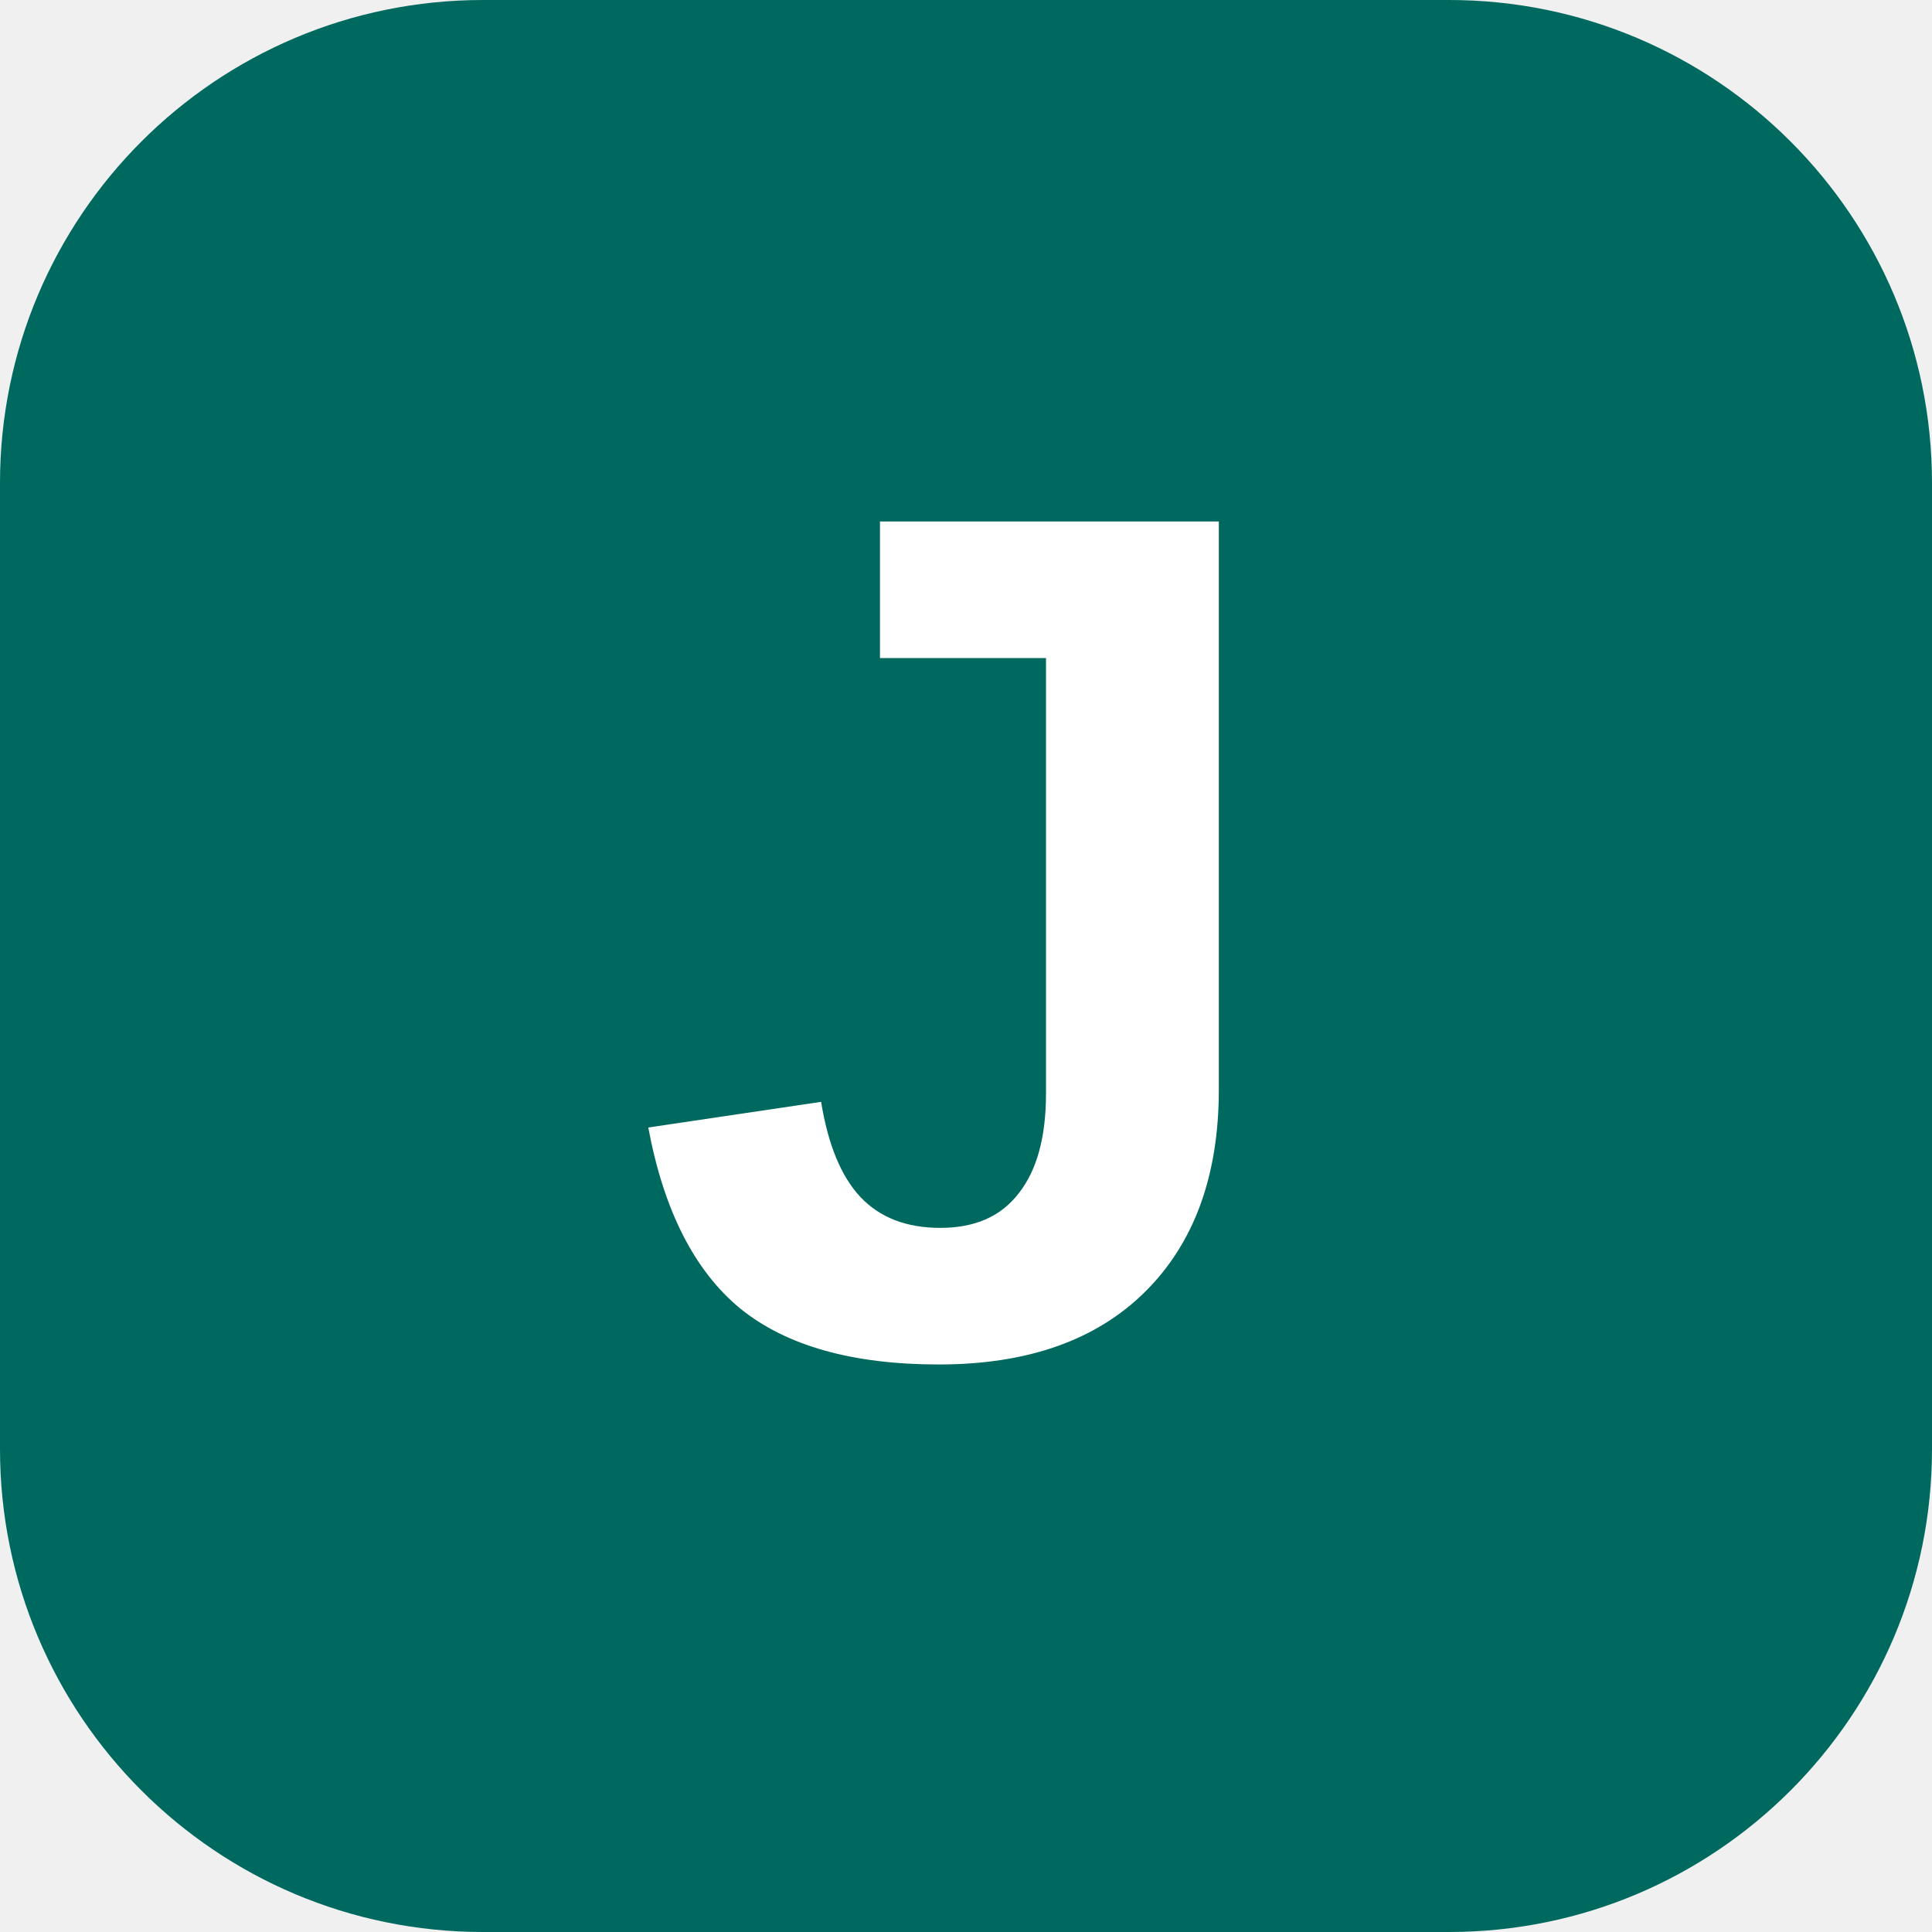
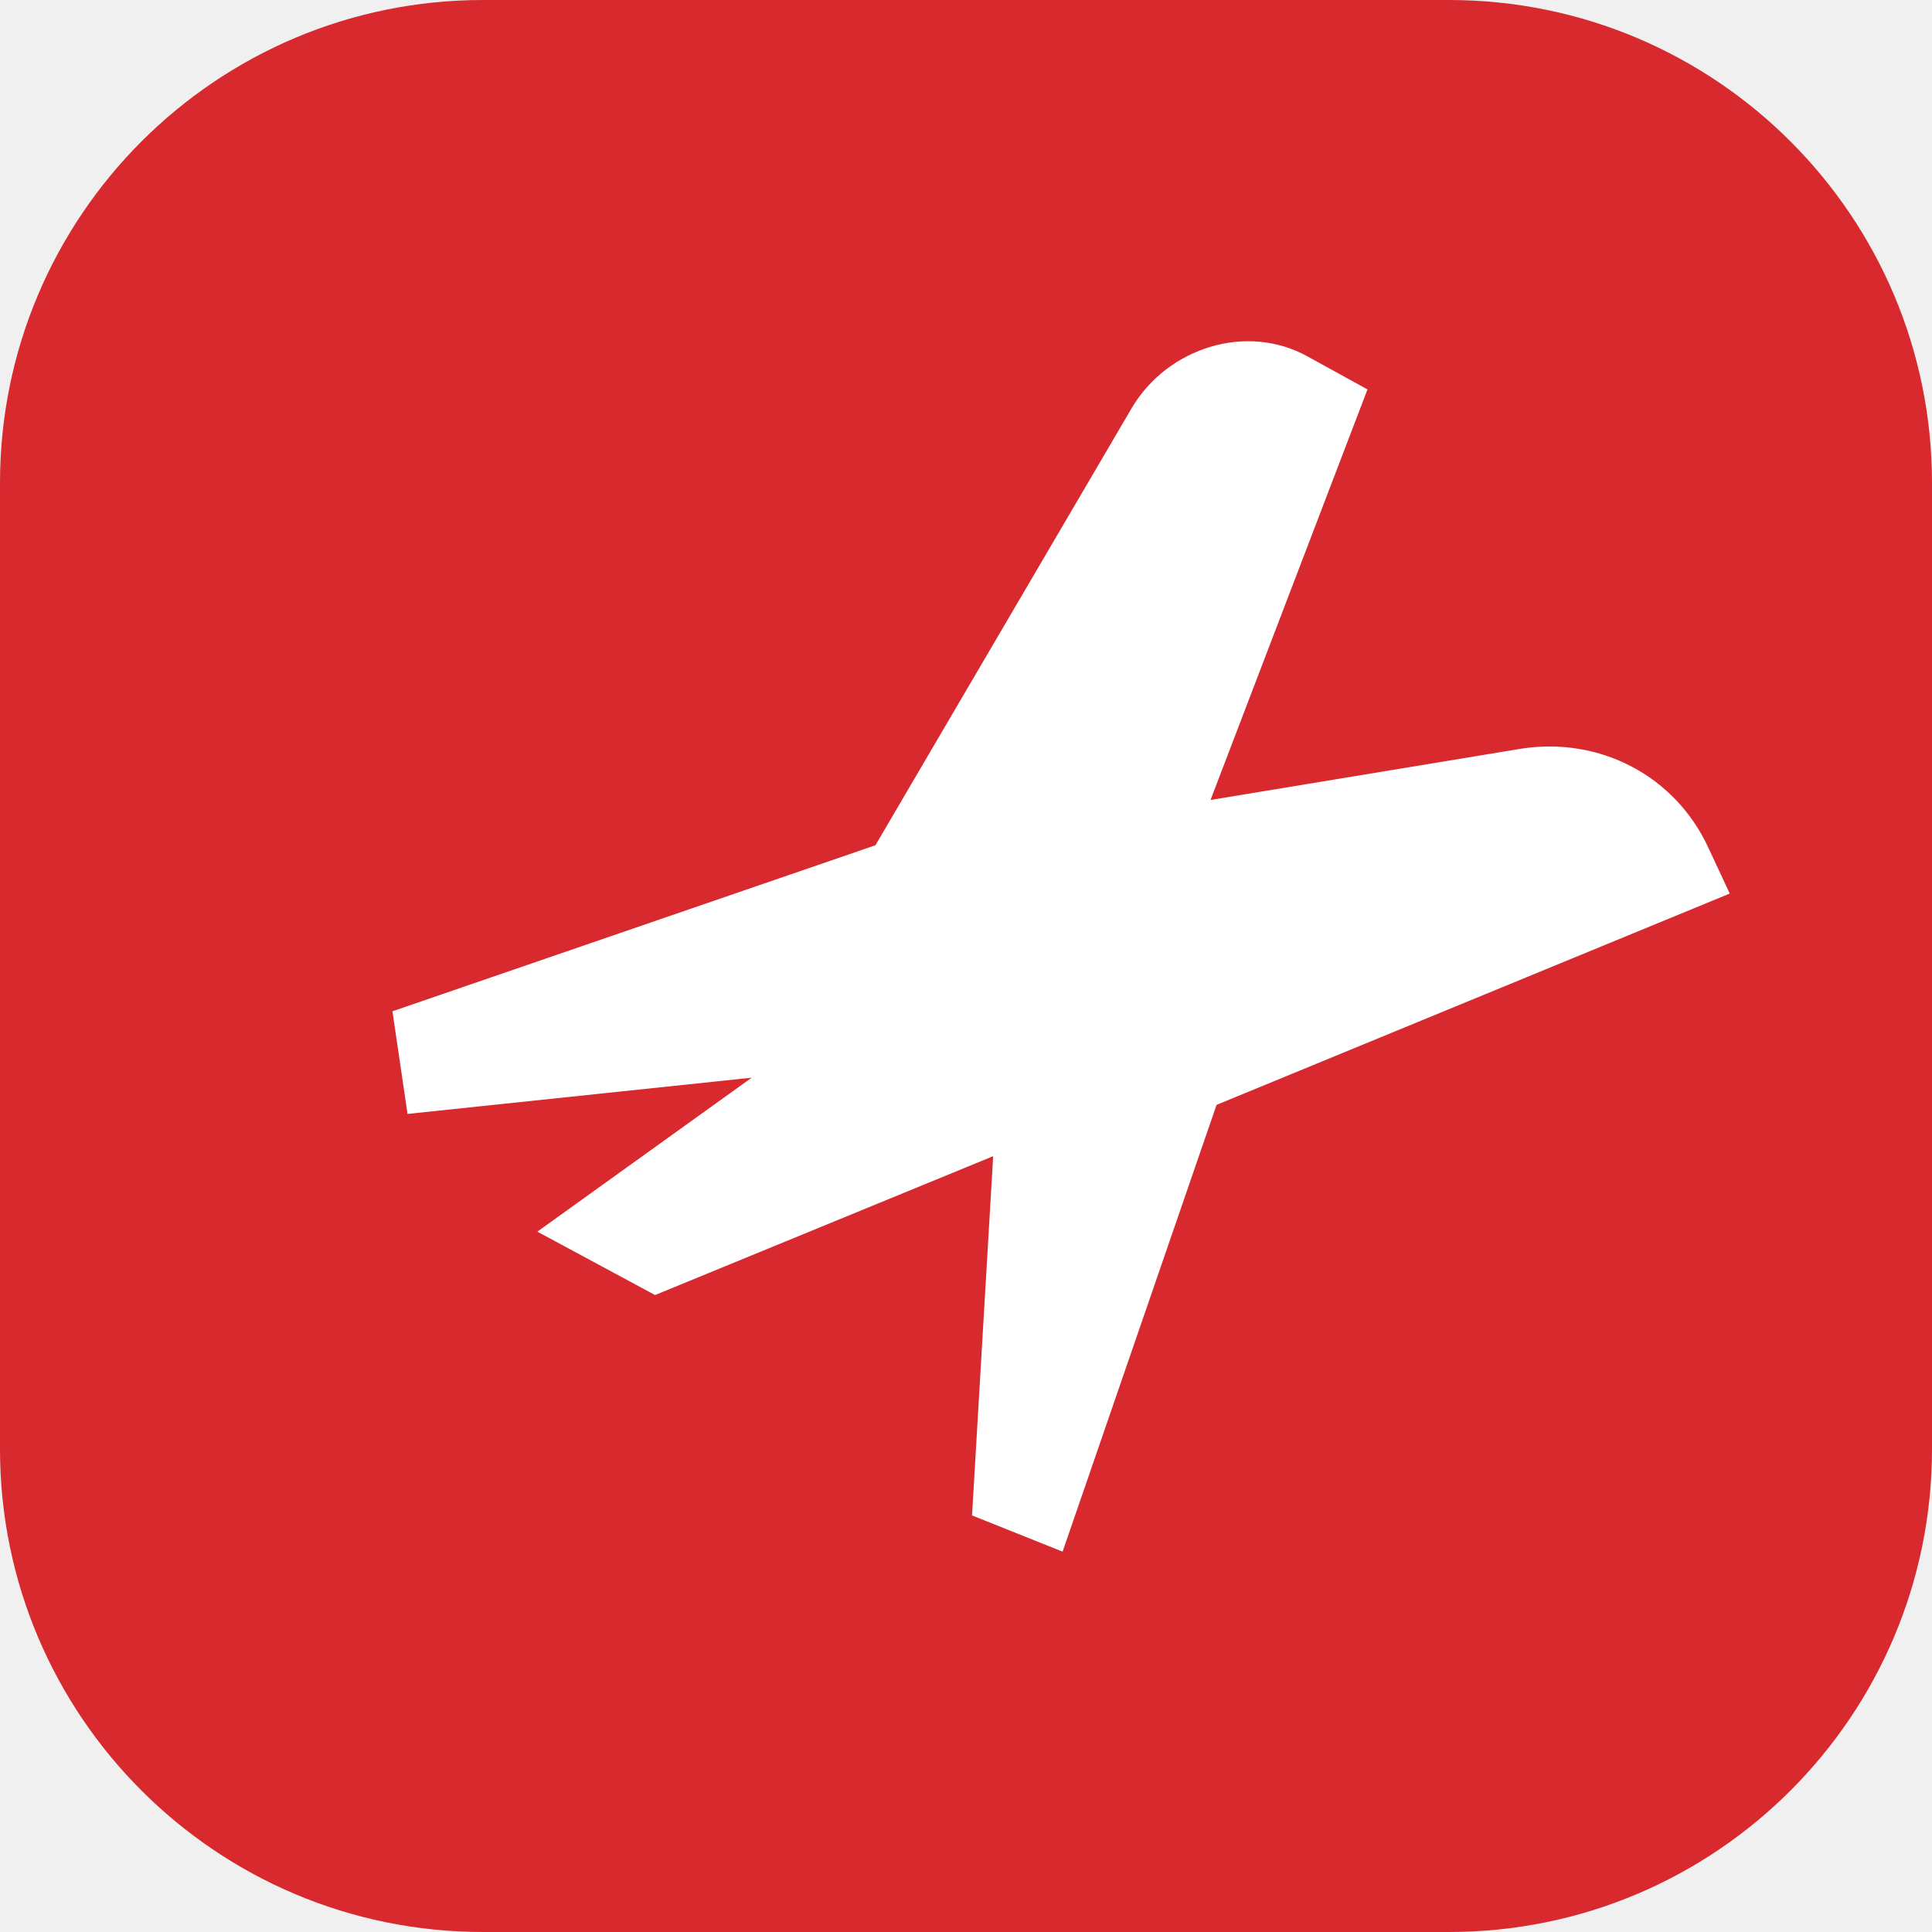
- <svg xmlns="http://www.w3.org/2000/svg" viewBox="0 0 40 40">
-   <rect width="40" height="40" rx="10" fill="#00695f" />
-   <text x="20" y="28" text-anchor="middle" font-family="Arial,sans-serif" font-weight="700" font-size="25" fill="white">J</text>
+ <svg xmlns="http://www.w3.org/2000/svg" viewBox="0 0 64 64">
+   <rect width="64" height="64" rx="16" fill="#d8292f" />
+   <path d="M13 33.5 29 28l8.5-14.5c1.2-2 3.8-2.8 5.8-1.7l2 1.1-5.2 13.6 10.3-1.7c2.6-.4 5.1.9 6.2 3.3l.7 1.5-17 7-5.1 14.8-3-1.2.7-11.9-11.2 4.6-3.9-2.1 7.1-5.1-11.4 1.2Z" fill="#fff" />
</svg>
